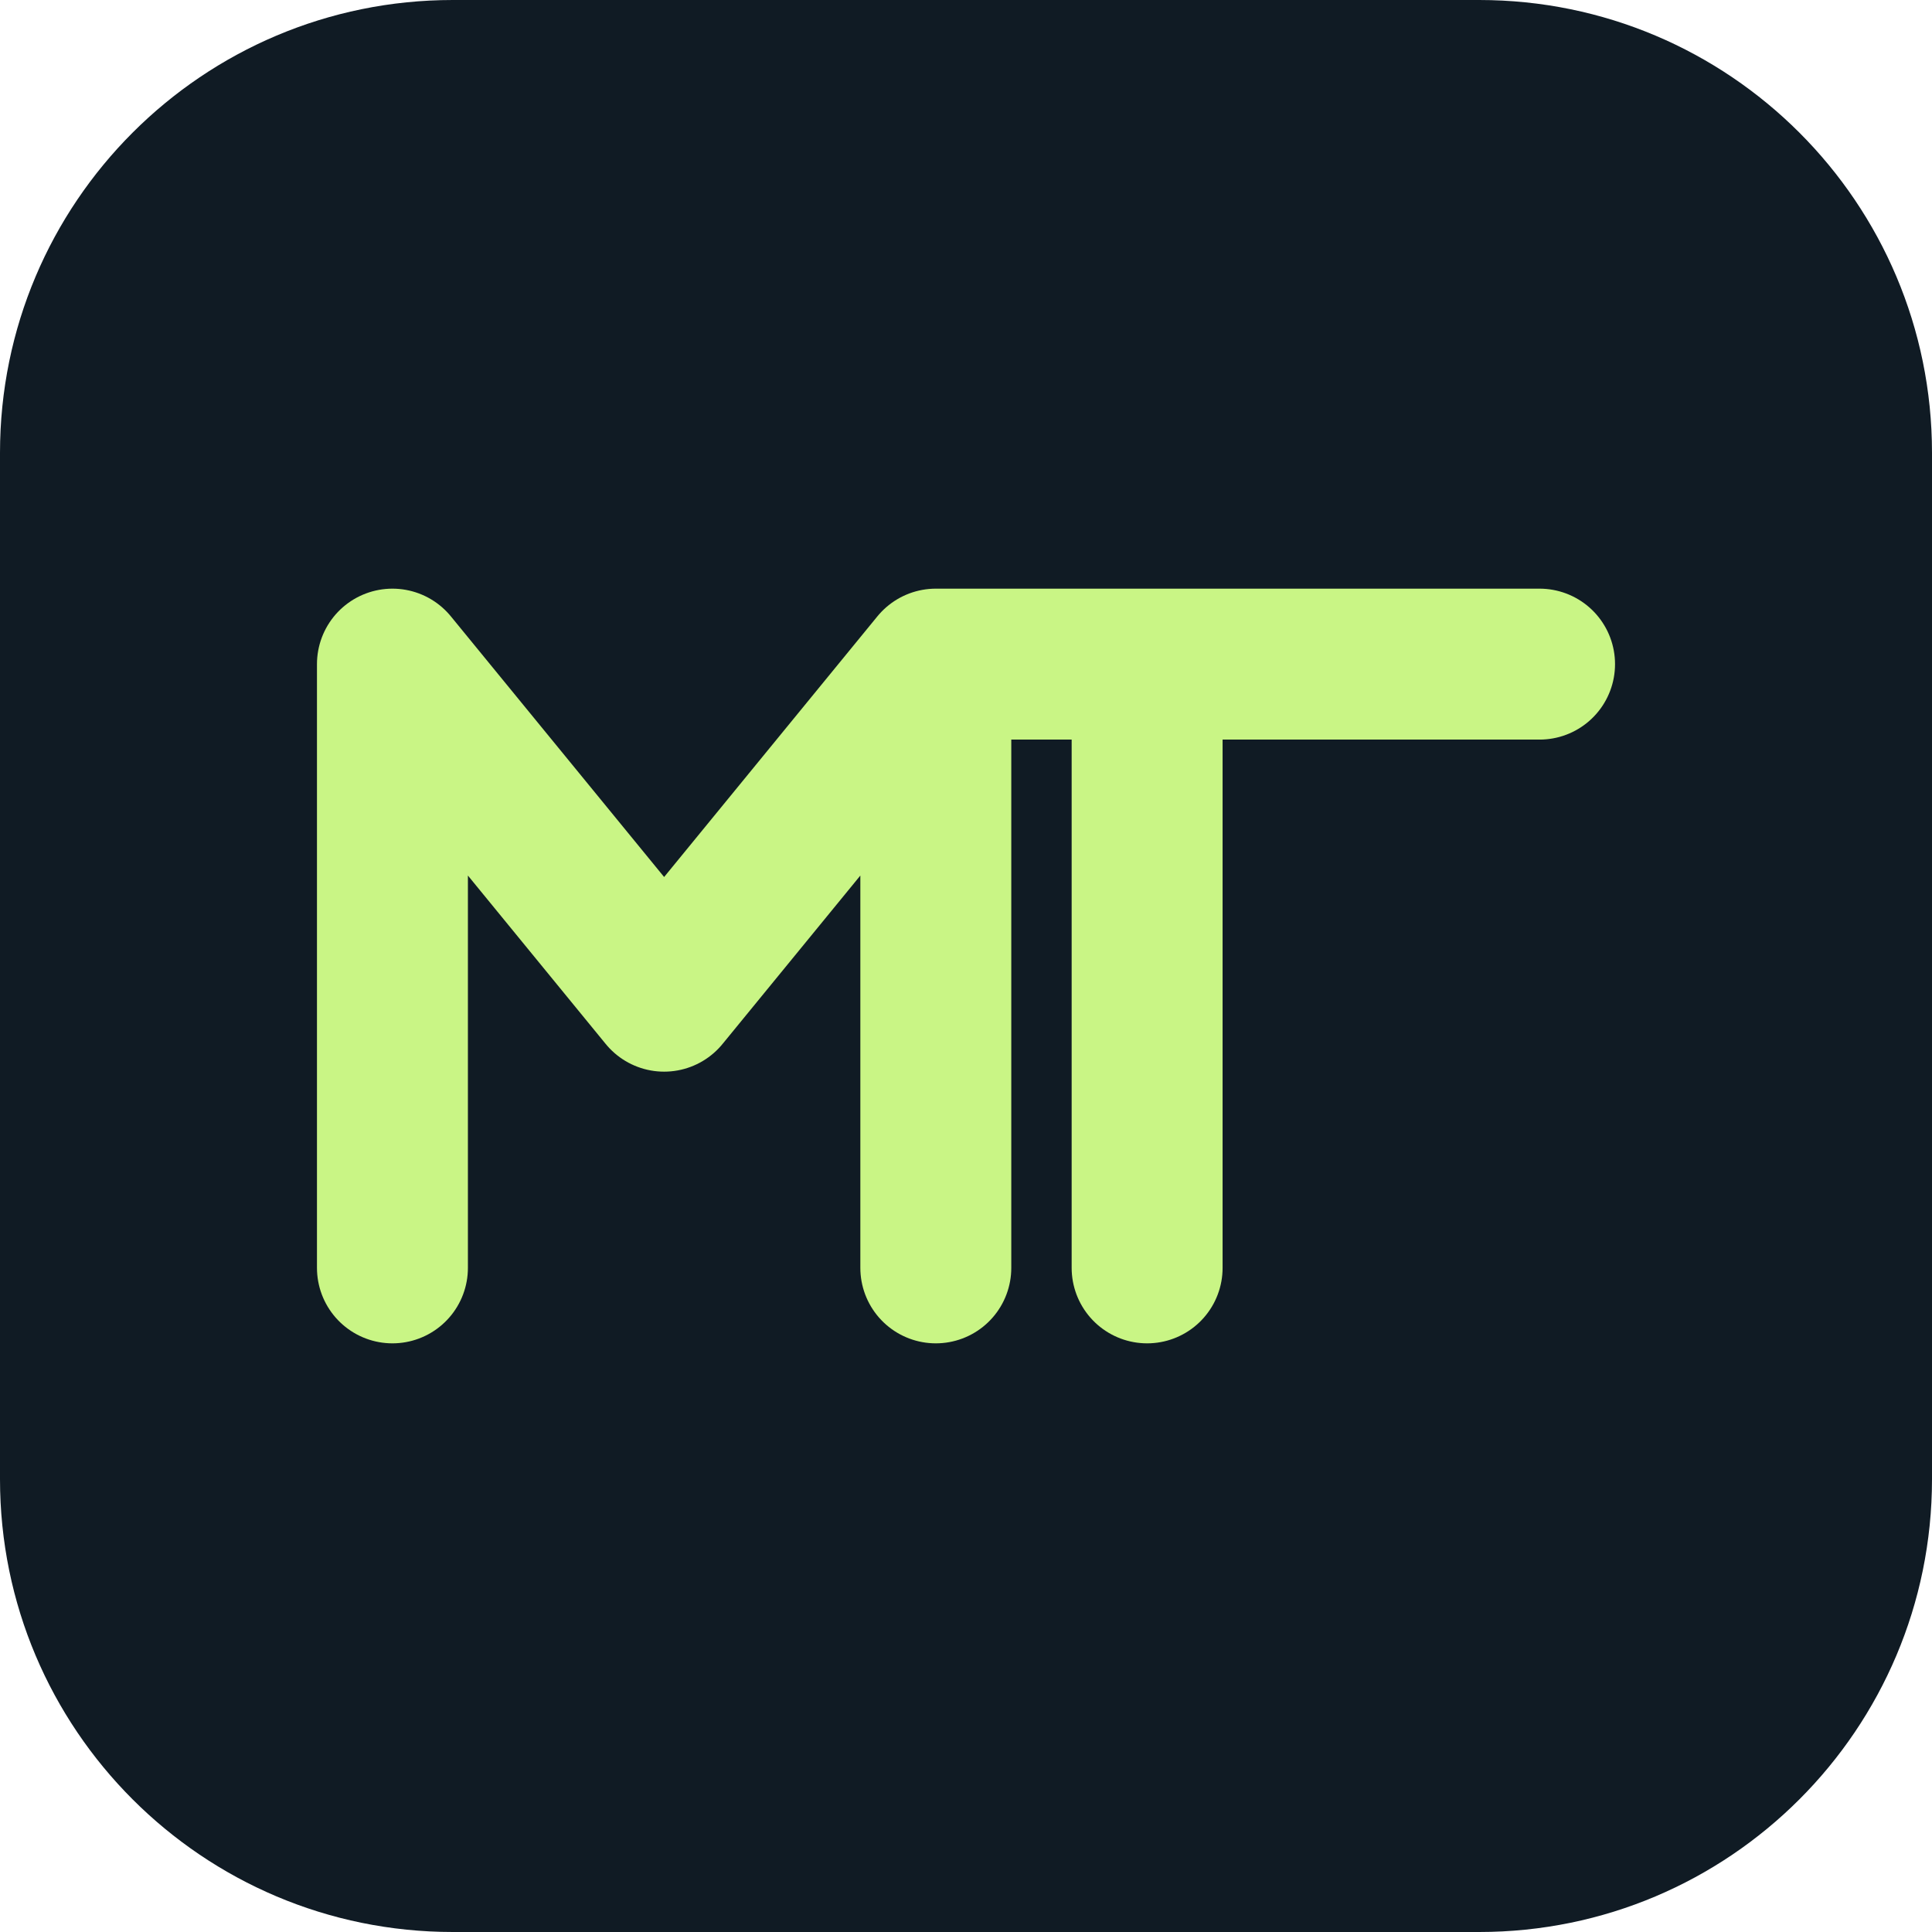
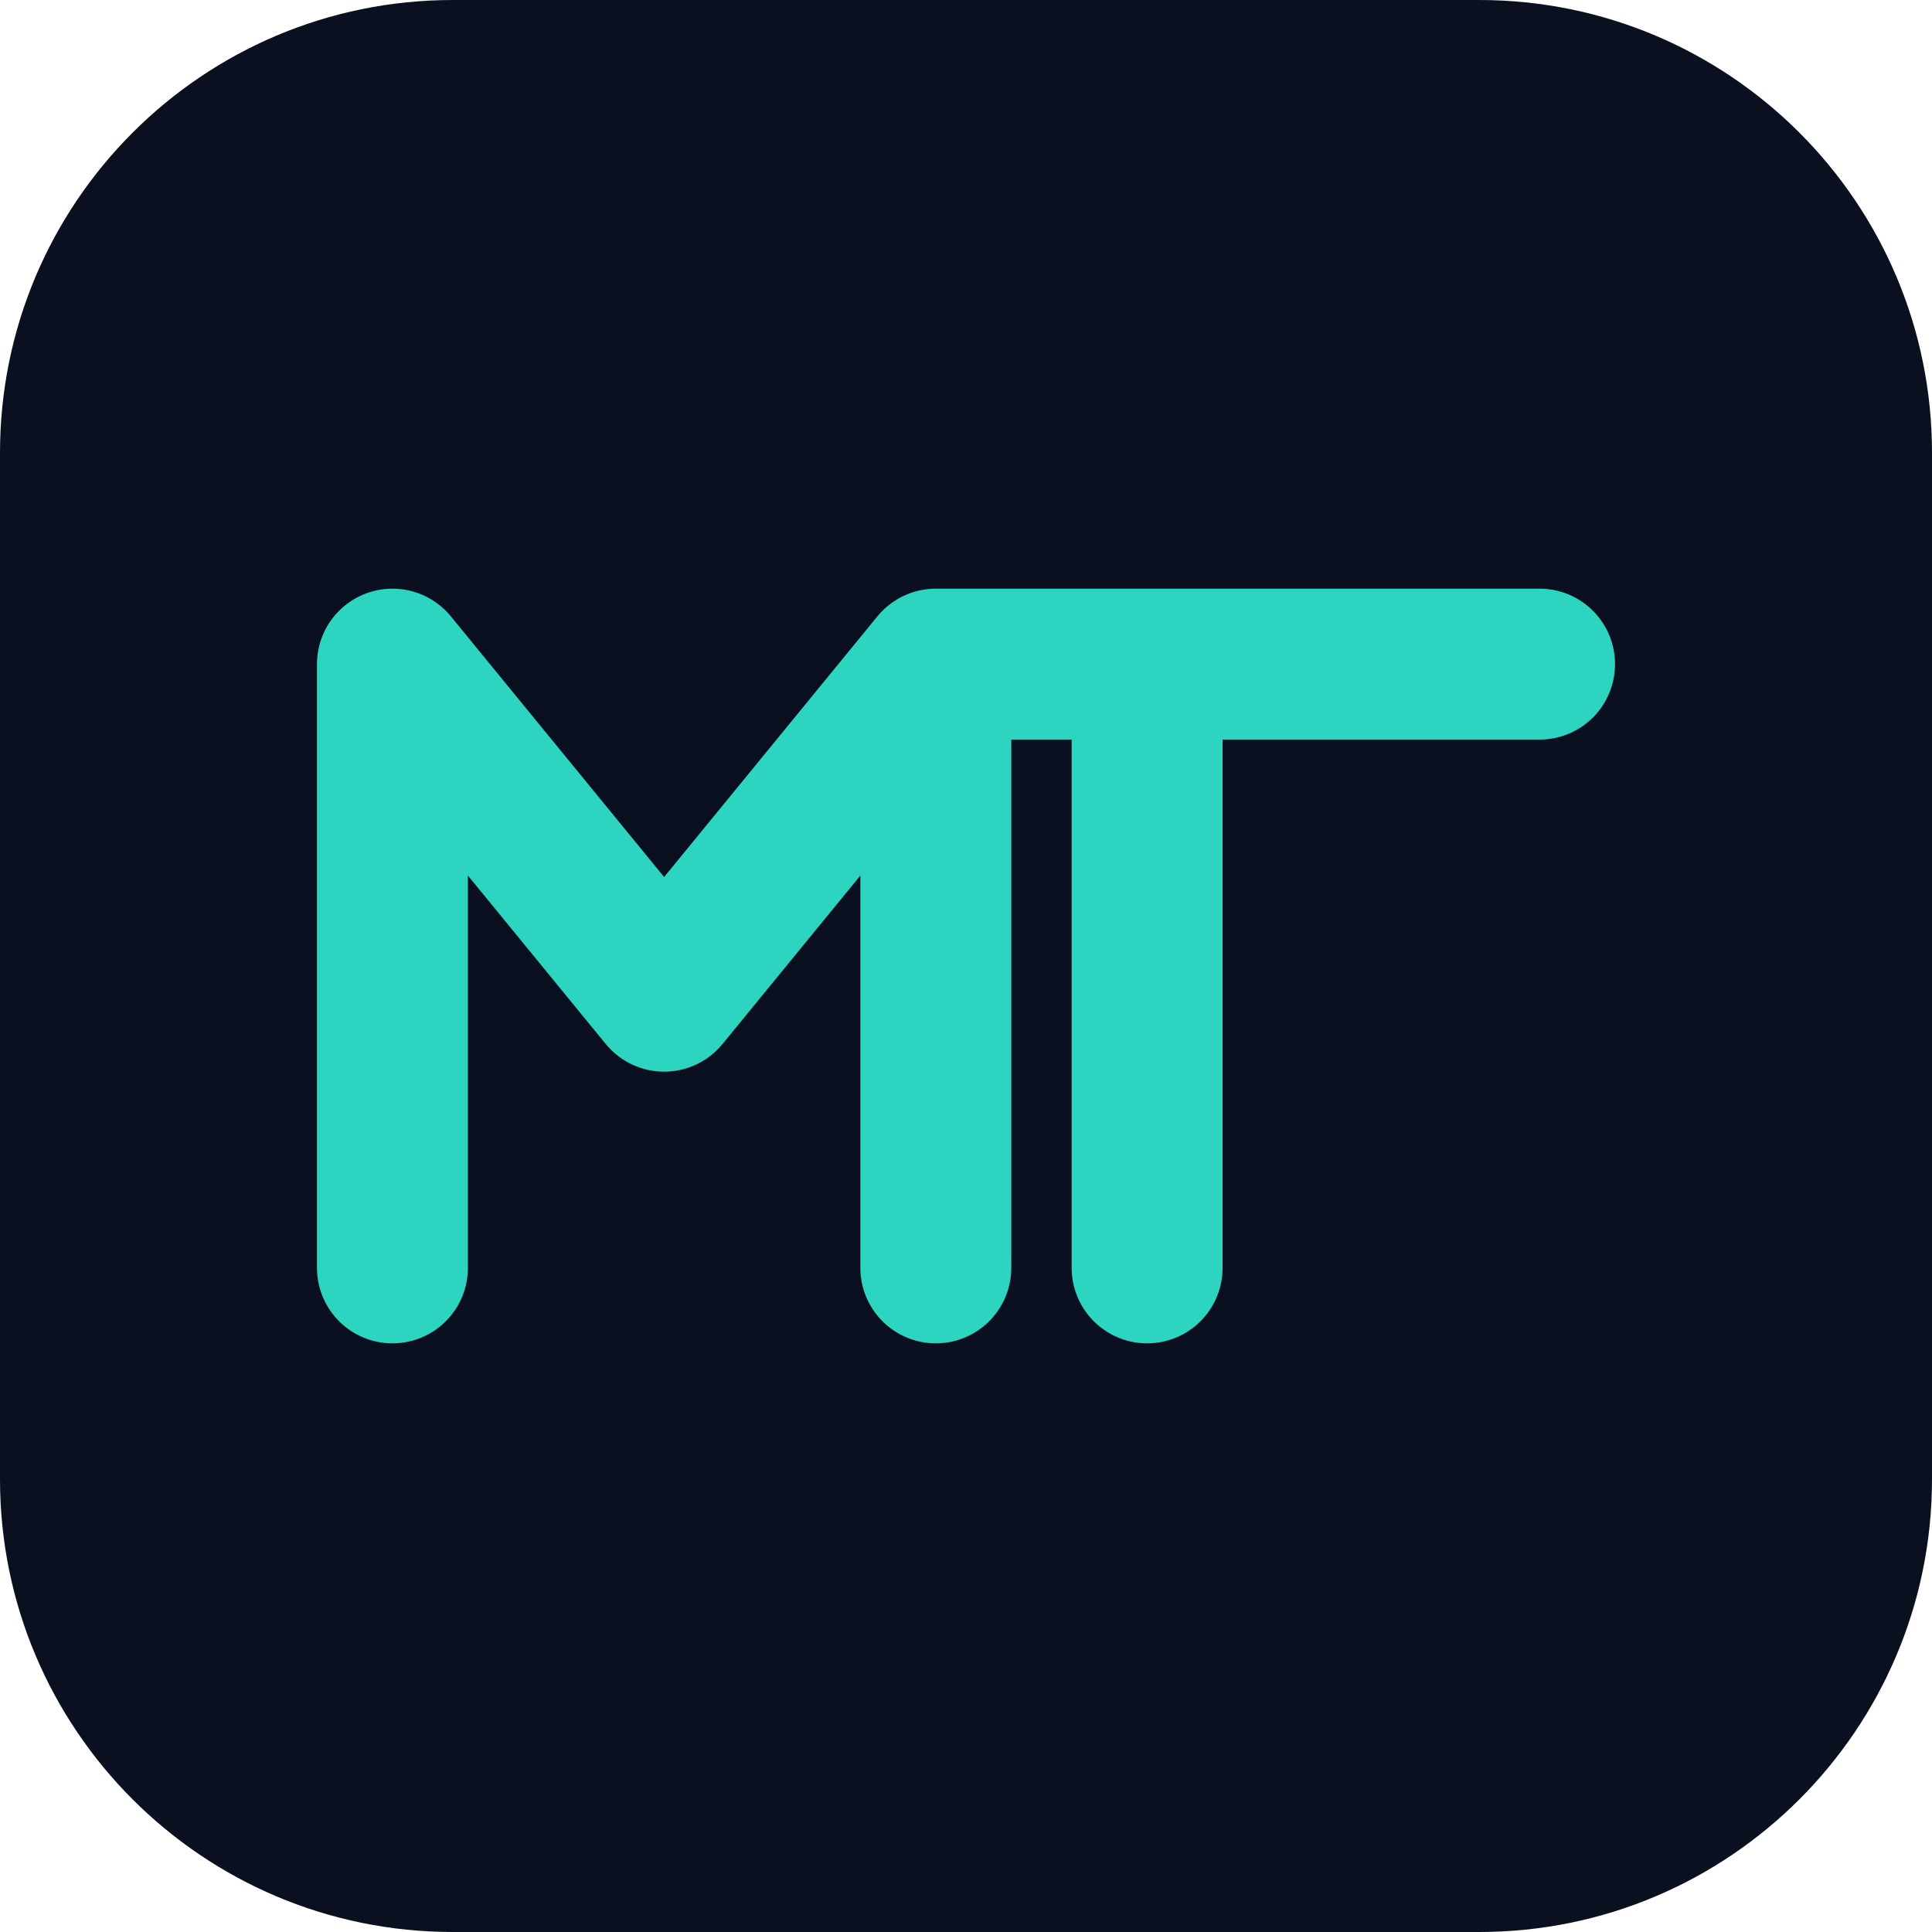
<svg xmlns="http://www.w3.org/2000/svg" viewBox="0 0 64 64">
-   <rect width="64" height="64" rx="15" fill="#101b24" />
-   <path d="M13 42V22l9 11 9-11v20M38 22v20m-7-20h20" fill="none" stroke="#c9f585" stroke-width="5" stroke-linecap="round" stroke-linejoin="round" />
+   <rect width="64" height="64" rx="15" fill="#0b1020" />
+   <path d="M13 42V22l9 11 9-11v20M38 22v20m-7-20h20" fill="none" stroke="#2dd4bf" stroke-width="5" stroke-linecap="round" stroke-linejoin="round" />
</svg>
